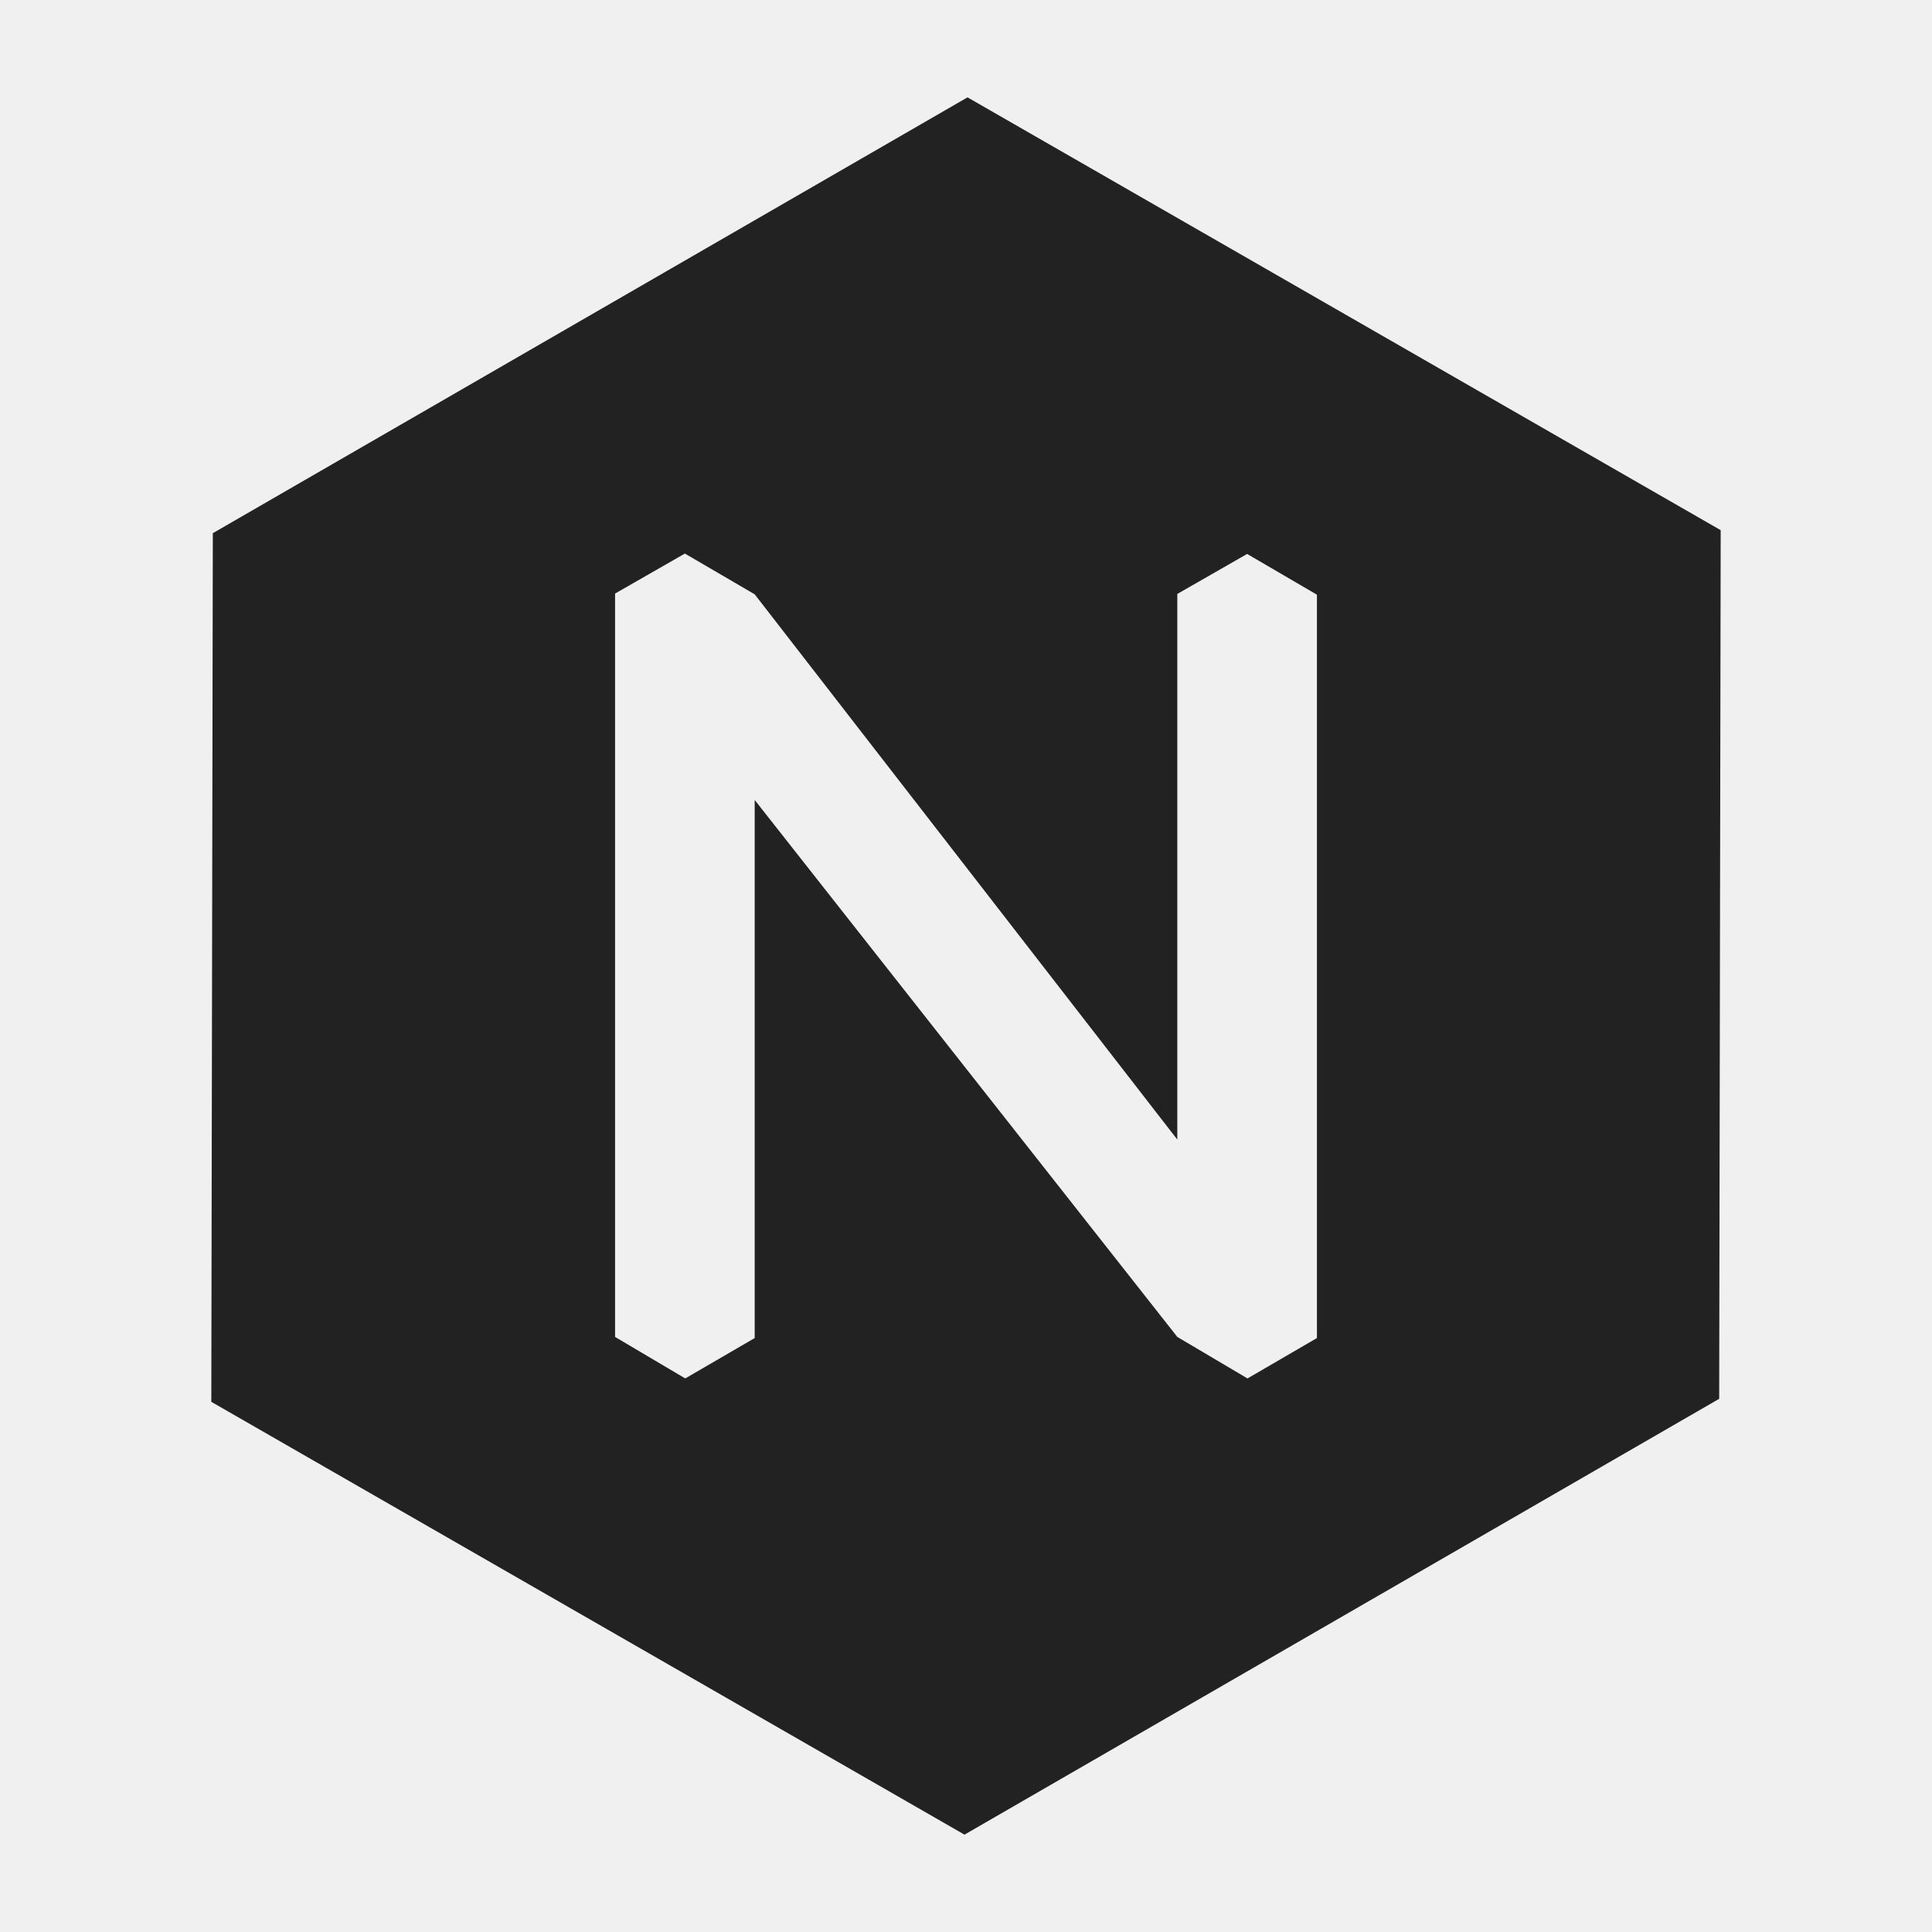
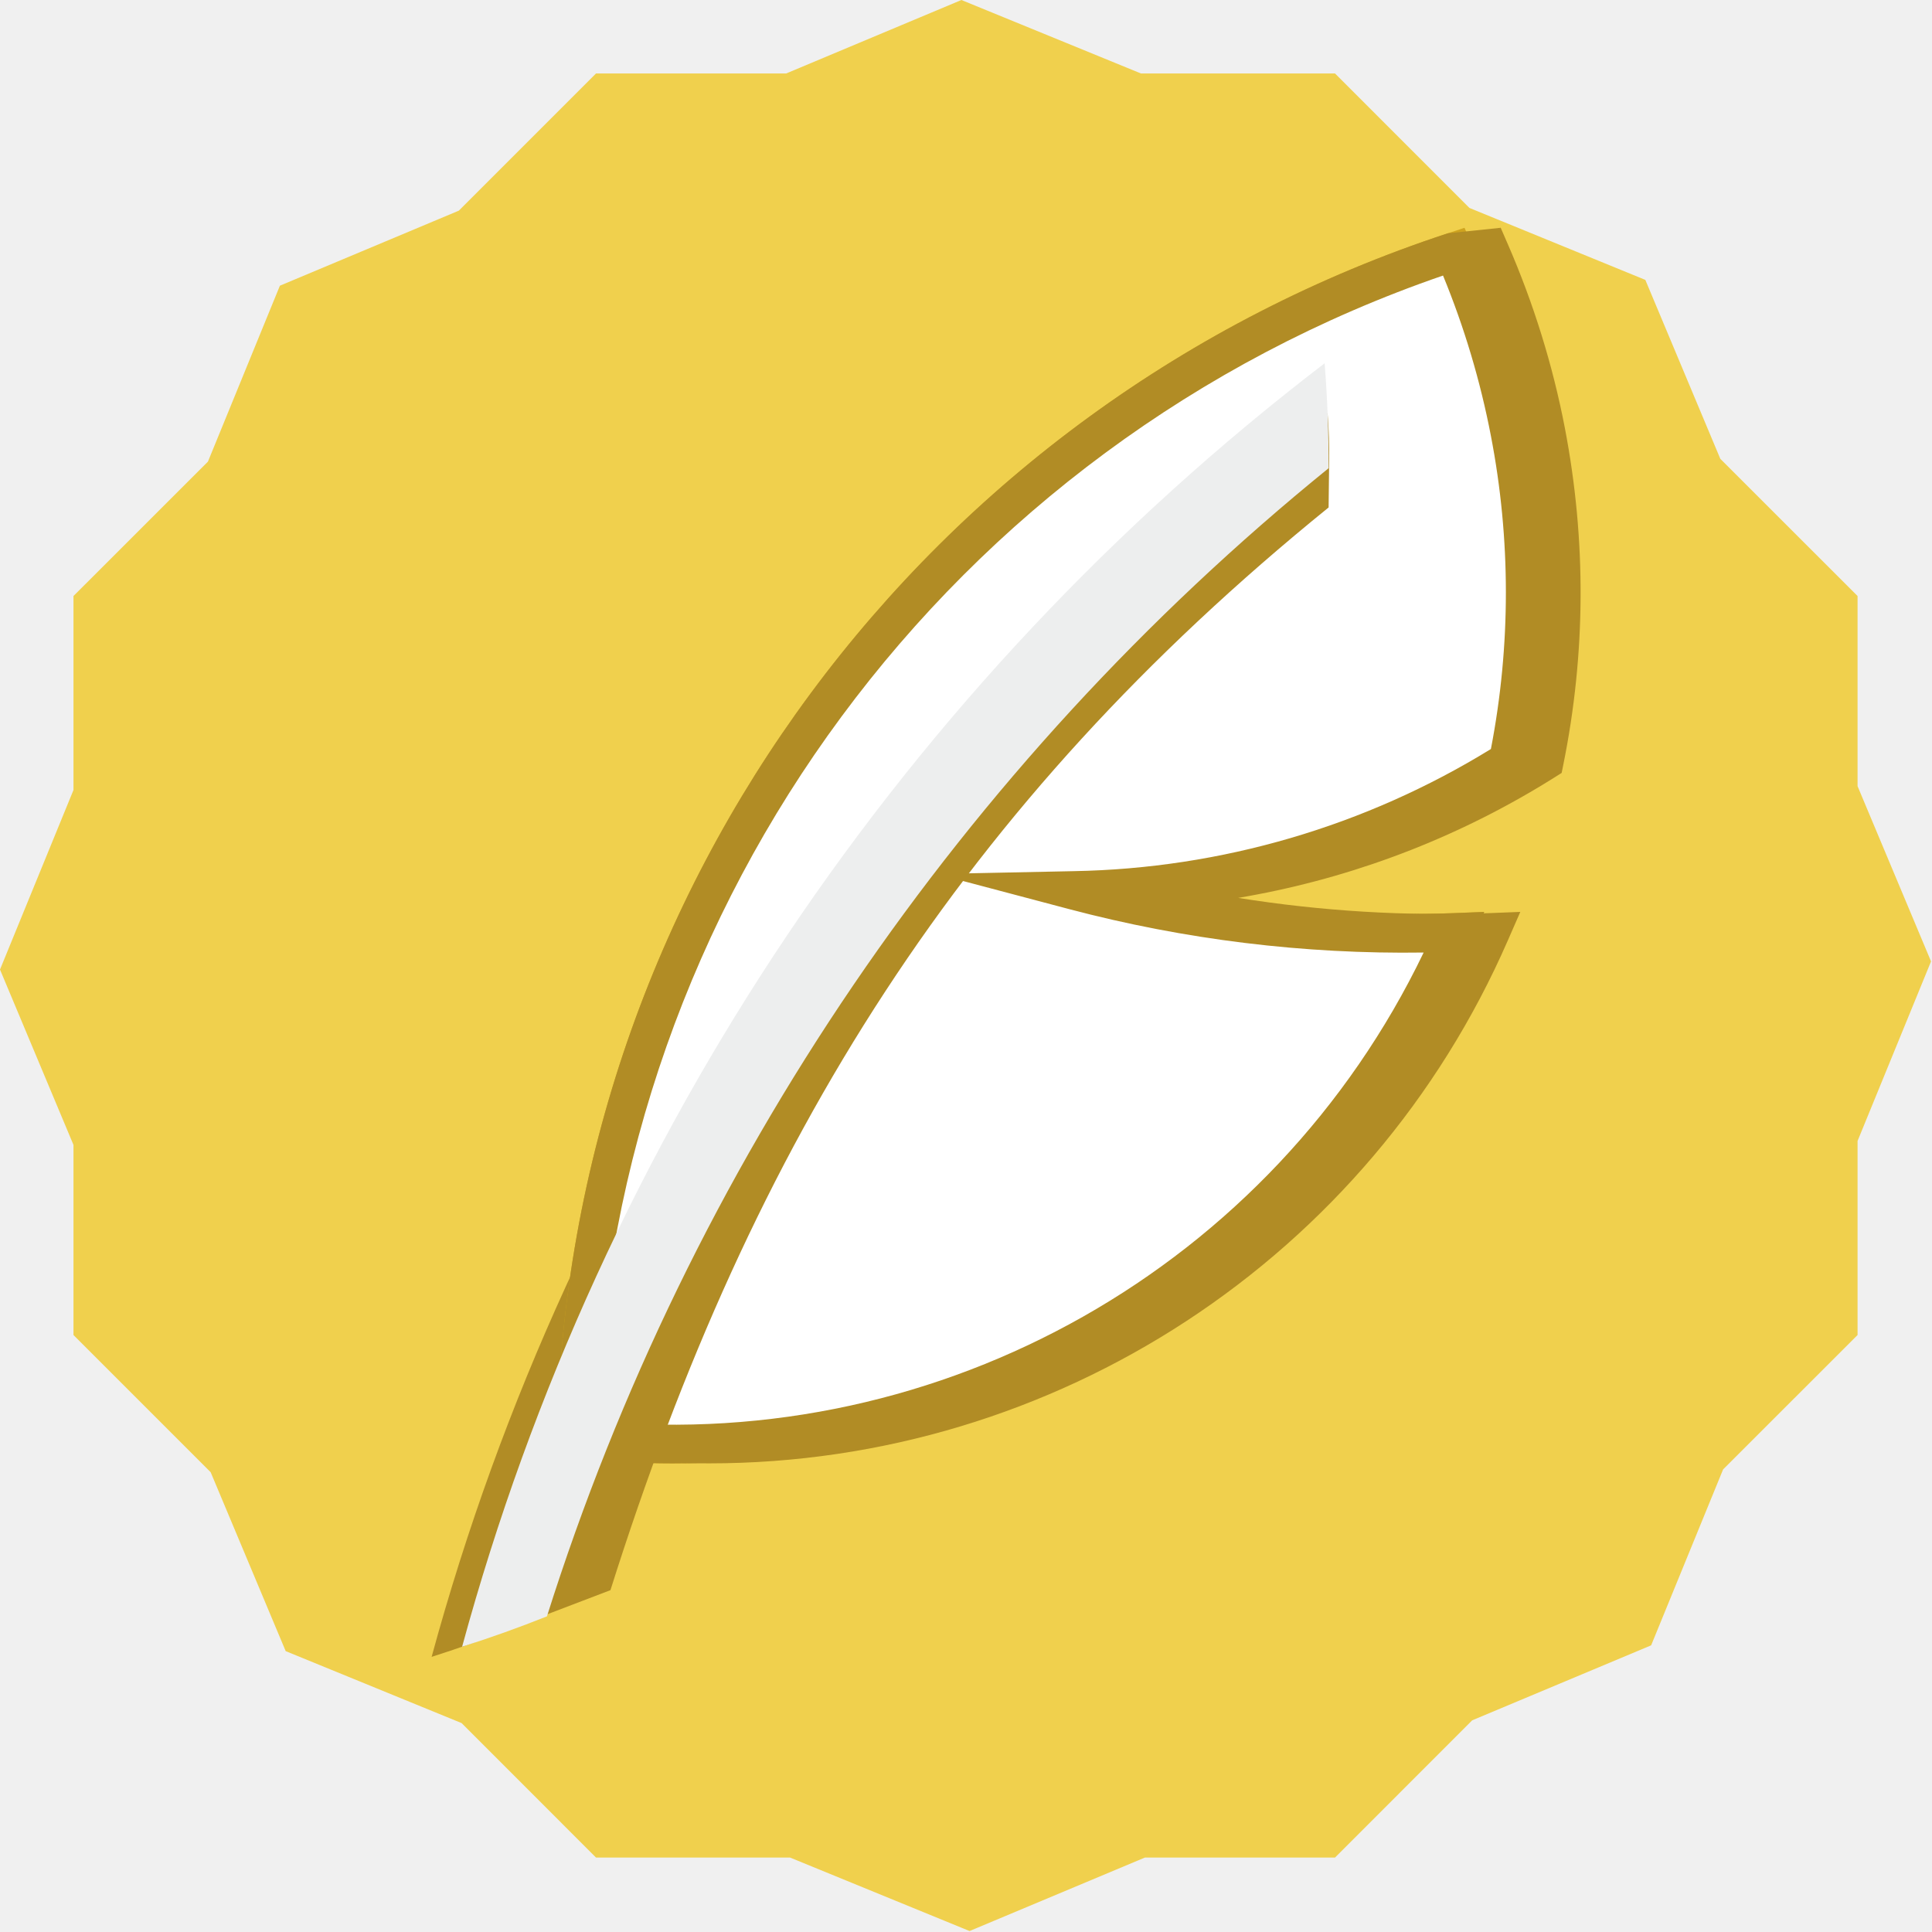
- <svg xmlns="http://www.w3.org/2000/svg" xml:space="preserve" enable-background="new 0 0 512 512" viewBox="0 0 512 512" height="512px" width="512px" y="0px" x="0px" id="NexT" version="1.1">
-   <defs id="defs3388" />
-   <path style="fill:#222222;fill-opacity:1" id="path3384" d="M 256.4,25.8 56.4,141.3 56,371.5 255.6,486.2 455.6,370.7 456,140.5 Z m 92.6,328.8 -18.4,10.7 -18.6,-11 0,0 -112,-142.3 0,142.6 -18.4,10.7 -18.6,-11 0,-197 18.5,-10.6 18.5,10.8 0,0 112,144.5 0,-144.6 18.5,-10.6 18.5,10.8 z" />
+ <svg xmlns="http://www.w3.org/2000/svg" t="1507322598355" class="icon" style="" viewBox="0 0 1024 1024" version="1.1" p-id="9238" width="200" height="200">
+   <defs>
+     <style type="text/css" />
+   </defs>
+   <path d="M984.544 604.736l38.944-95.168-38.944-92.896V315.904L911.808 243.2l-39.744-94.848-93.248-38.144-71.232-71.264h-102.848L509.568 0l-92.896 38.944H315.904L243.2 111.648 148.352 151.424 110.208 244.672 38.944 315.904v102.816L0 513.888l38.944 92.928v100.768l72.704 72.704 39.776 94.848 93.248 38.144 71.232 71.264h102.848l95.136 38.944 92.928-38.944h100.768l72.704-72.736 94.848-39.744 38.144-93.248 71.264-71.232z" fill="#F0D04D" p-id="9239" />
+   <path d="M685.92 197.888A1280.352 1280.352 0 0 0 228.768 878.176a662.72 662.72 0 0 0 44.96-16.096A1280.544 1280.544 0 0 1 688.032 253.536a649.792 649.792 0 0 0-2.112-55.648z" fill="#B18C25" p-id="9240" />
+   <path d="M569.312 472a448.608 448.608 0 0 0 230.08-68.64 450.24 450.24 0 0 0-28.8-270.016C496.448 223.104 310.848 477.856 305.376 762.464c44.416 5.088 90.304 3.648 136.512-5.216 151.904-29.12 271.264-131.232 328.832-263.04a683.968 683.968 0 0 1-201.408-22.208z" fill="#FFFFFF" p-id="9241" />
+   <path d="M356.512 775.616c-17.408 0-35.008-0.992-52.32-2.976l-9.248-1.056 0.192-9.312A686.4 686.4 0 0 1 767.392 123.648l8.832-2.912 3.712 8.544c13.728 31.552 23.936 64.416 30.336 97.76 11.36 59.36 11.072 119.36-0.864 178.368l-0.864 4.288-3.712 2.336a457.12 457.12 0 0 1-157.824 62.112c-3.296 0.64-6.592 1.216-9.888 1.792 43.872 7.04 88.608 9.76 133.216 8.032l16.288-0.64-6.528 14.944a461.856 461.856 0 0 1-423.584 277.344z m-40.672-22.368a441.632 441.632 0 0 0 438.72-248.384c-3.456 0.064-6.912 0.064-10.368 0.064-59.968 0-119.712-7.744-177.536-23.072l-70.336-18.624 72.736-1.504a436.896 436.896 0 0 0 221.12-64.736c10.592-55.008 10.56-110.88-0.032-166.144a443.392 443.392 0 0 0-25.344-84.8A666.112 666.112 0 0 0 315.84 753.248z" fill="#CFA41E" p-id="9242" />
+   <path d="M375.68 775.616c-17.408 0-35.008-0.992-52.32-2.976l-9.248-1.056 0.192-9.312A686.496 686.496 0 0 1 786.56 123.616l8.832-2.912 3.712 8.544c13.728 31.52 23.936 64.416 30.336 97.76 11.36 59.328 11.072 119.36-0.864 178.368l-0.864 4.288-3.712 2.336a457.12 457.12 0 0 1-157.824 62.112c-3.296 0.64-6.592 1.216-9.888 1.792a682.848 682.848 0 0 0 133.216 8.064l16.288-0.64-6.528 14.944a461.856 461.856 0 0 1-423.584 277.344z m-40.704-22.368a441.632 441.632 0 0 0 438.72-248.384 694.976 694.976 0 0 1-187.872-23.008l-70.336-18.624 72.736-1.504a436.896 436.896 0 0 0 221.12-64.736 437.664 437.664 0 0 0-0.032-166.144 443.392 443.392 0 0 0-25.344-84.8 666.144 666.144 0 0 0-448.992 607.2z" fill="#B18C25" p-id="9243" />
+   <path d="M770.592 133.344a450.24 450.24 0 0 1 28.8 270.016 447.424 447.424 0 0 1-230.08 68.64c30.592 8.096 61.888 14.112 93.696 17.888 35.36 4.224 71.36 5.696 107.712 4.32-57.568 131.776-176.928 233.92-328.832 263.04a450.976 450.976 0 0 1-136.512 5.216c5.472-284.608 191.072-539.36 465.216-629.12" fill="#FFFFFF" p-id="9244" />
+   <path d="M356.512 775.616c-17.408 0-35.008-0.992-52.32-2.976l-9.248-1.056 0.192-9.312A686.4 686.4 0 0 1 767.392 123.648l28-2.912-15.424 8.544c13.728 31.52 23.936 64.416 30.336 97.76 11.36 59.328 11.072 119.36-0.864 178.368l-0.864 4.288-3.712 2.336a457.12 457.12 0 0 1-157.824 62.112c-3.296 0.64-6.592 1.216-9.888 1.792a682.848 682.848 0 0 0 133.216 8.064l16.288-0.64-6.528 14.944a461.856 461.856 0 0 1-423.616 277.312z m-40.672-22.368a441.632 441.632 0 0 0 438.72-248.384 694.976 694.976 0 0 1-187.872-23.008l-70.336-18.624 72.736-1.504a436.896 436.896 0 0 0 221.12-64.736 437.664 437.664 0 0 0-0.032-166.144 443.392 443.392 0 0 0-25.344-84.8A666.08 666.08 0 0 0 315.84 753.248z" fill="#B18C25" p-id="9245" />
+   <path d="M703.648 218.976c-203.68 172.48-361.472 392.832-458.72 653.856l78.624-30.016c75.328-238.688 186.144-416.192 380.64-573.856 0.064-18.432 0.928-31.36-0.544-49.984z" fill="#B18C25" p-id="9246" />
+   <path d="M702.08 192.544A1280.224 1280.224 0 0 0 244.928 872.8a662.72 662.72 0 0 0 44.96-16.096A1280.544 1280.544 0 0 1 704.192 248.16c0.064-18.432-0.64-36.992-2.112-55.616z" fill="#EDEEEE" p-id="9247" />
</svg>
